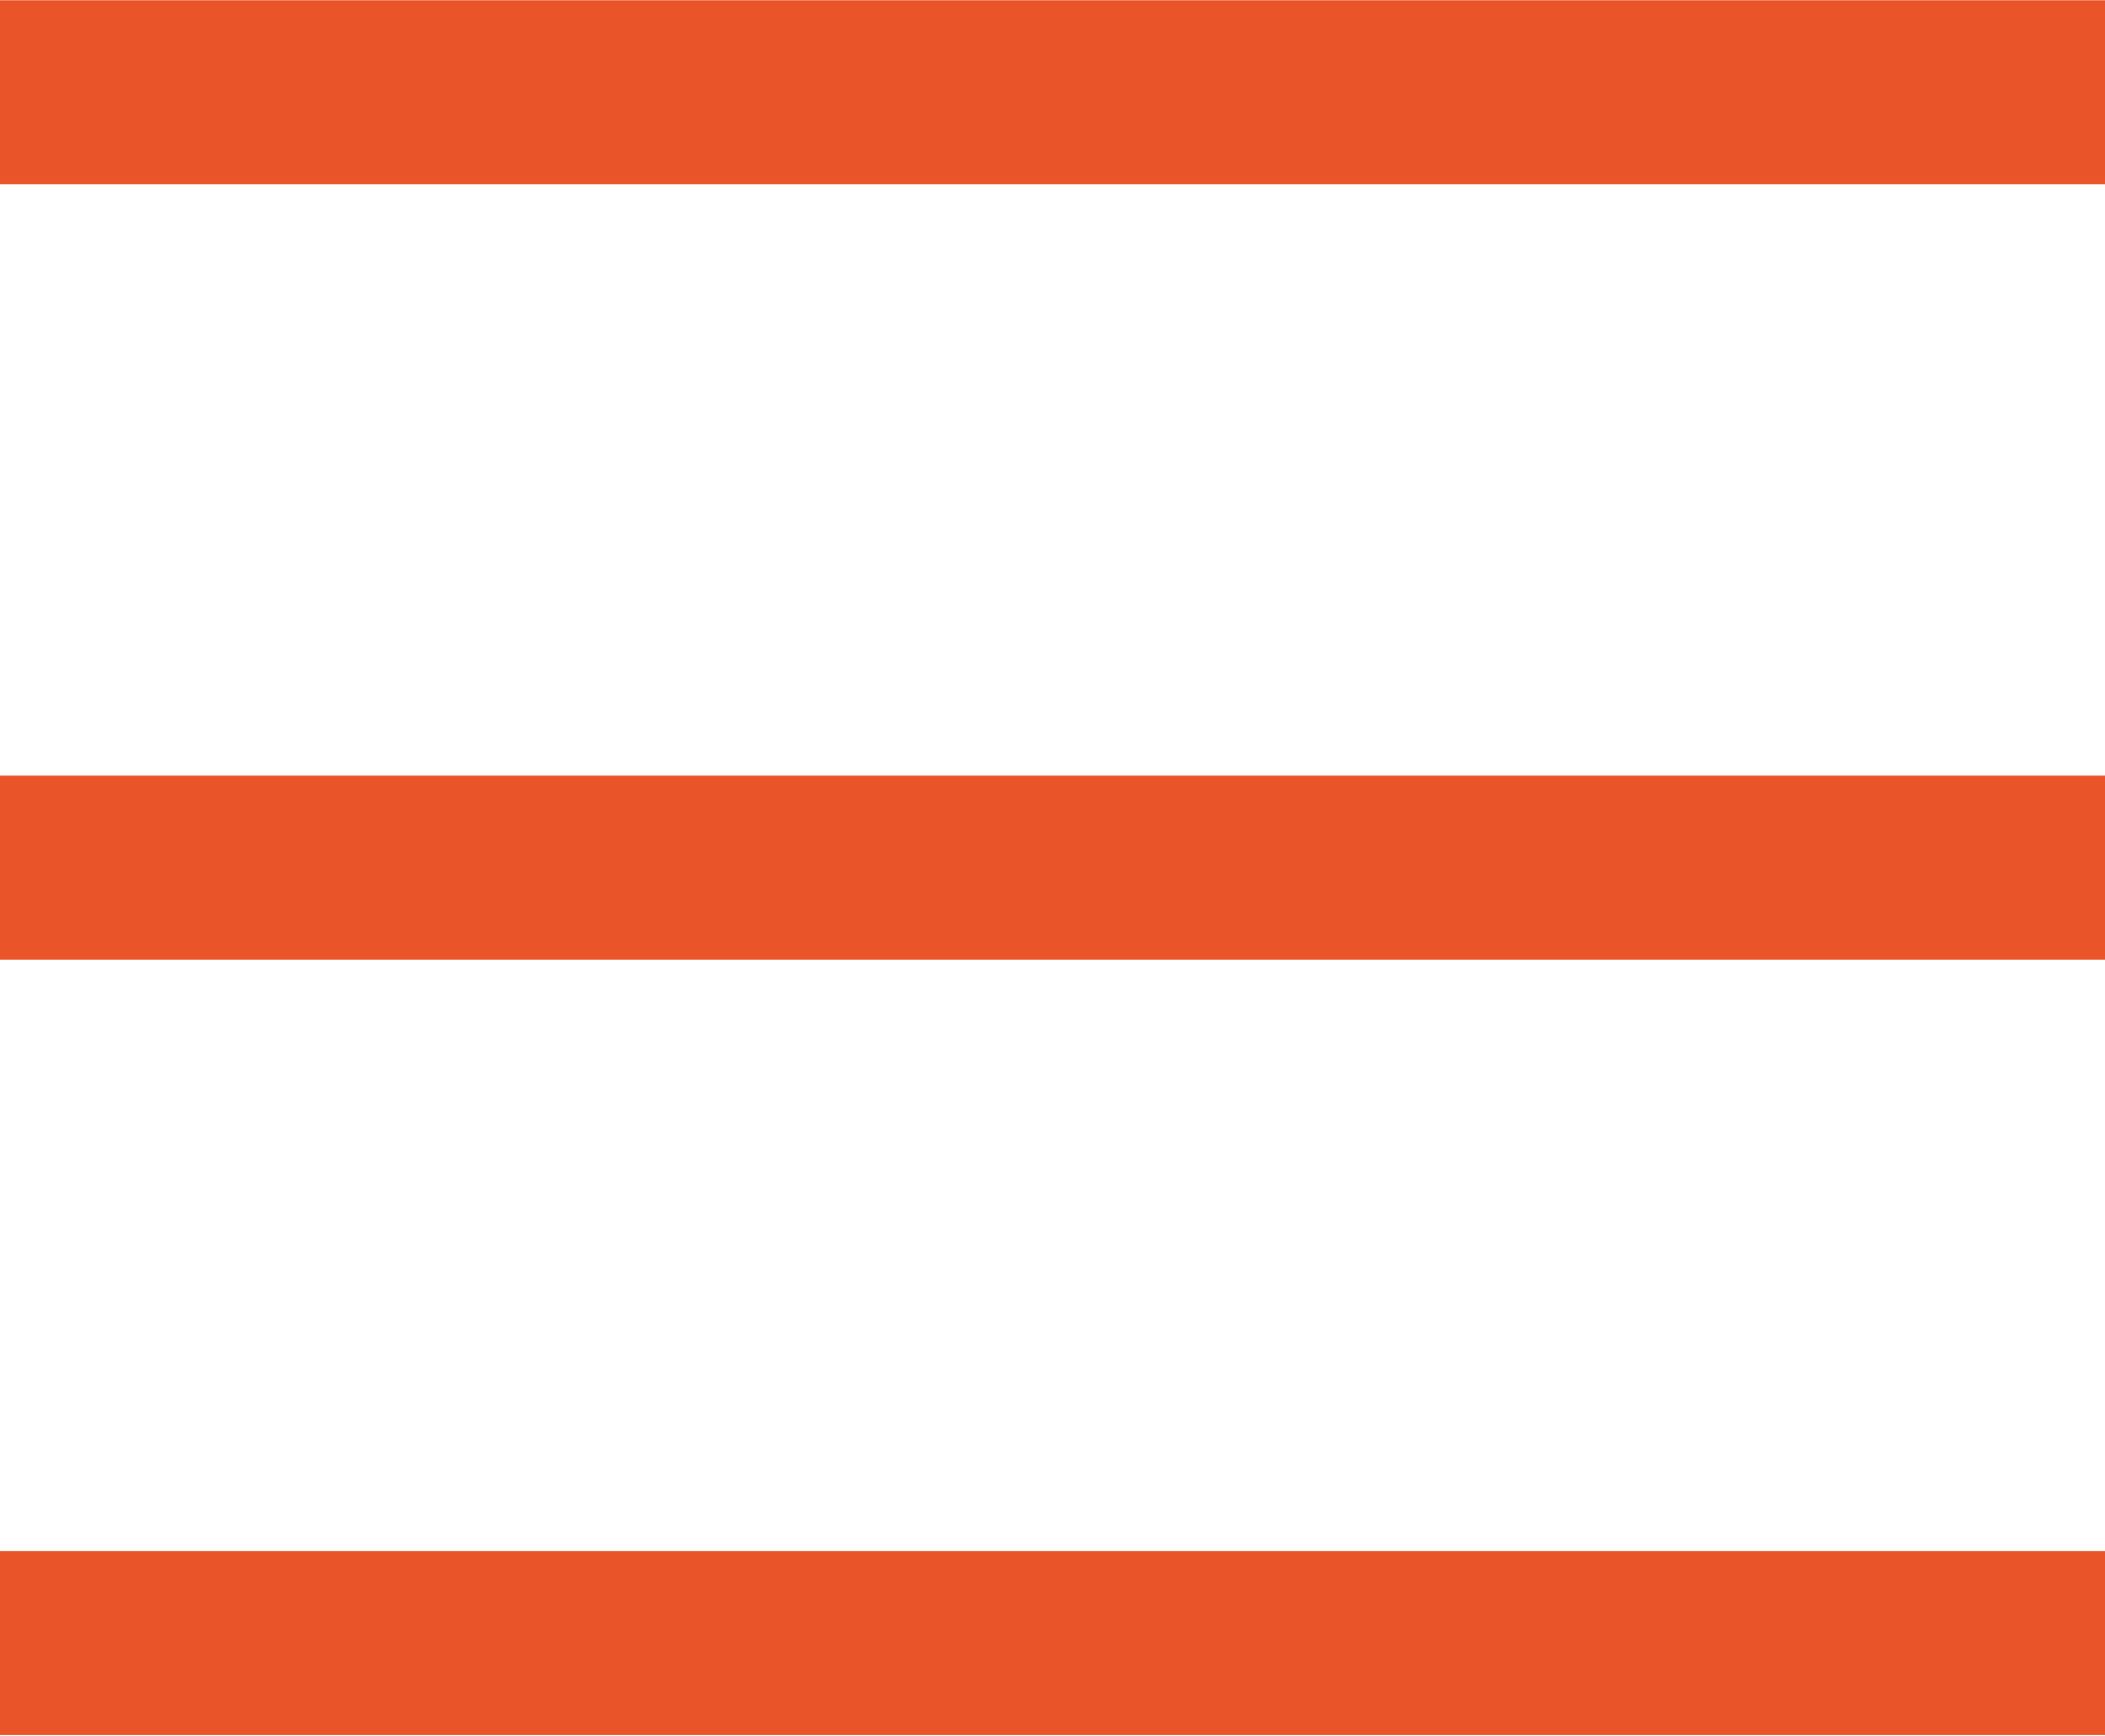
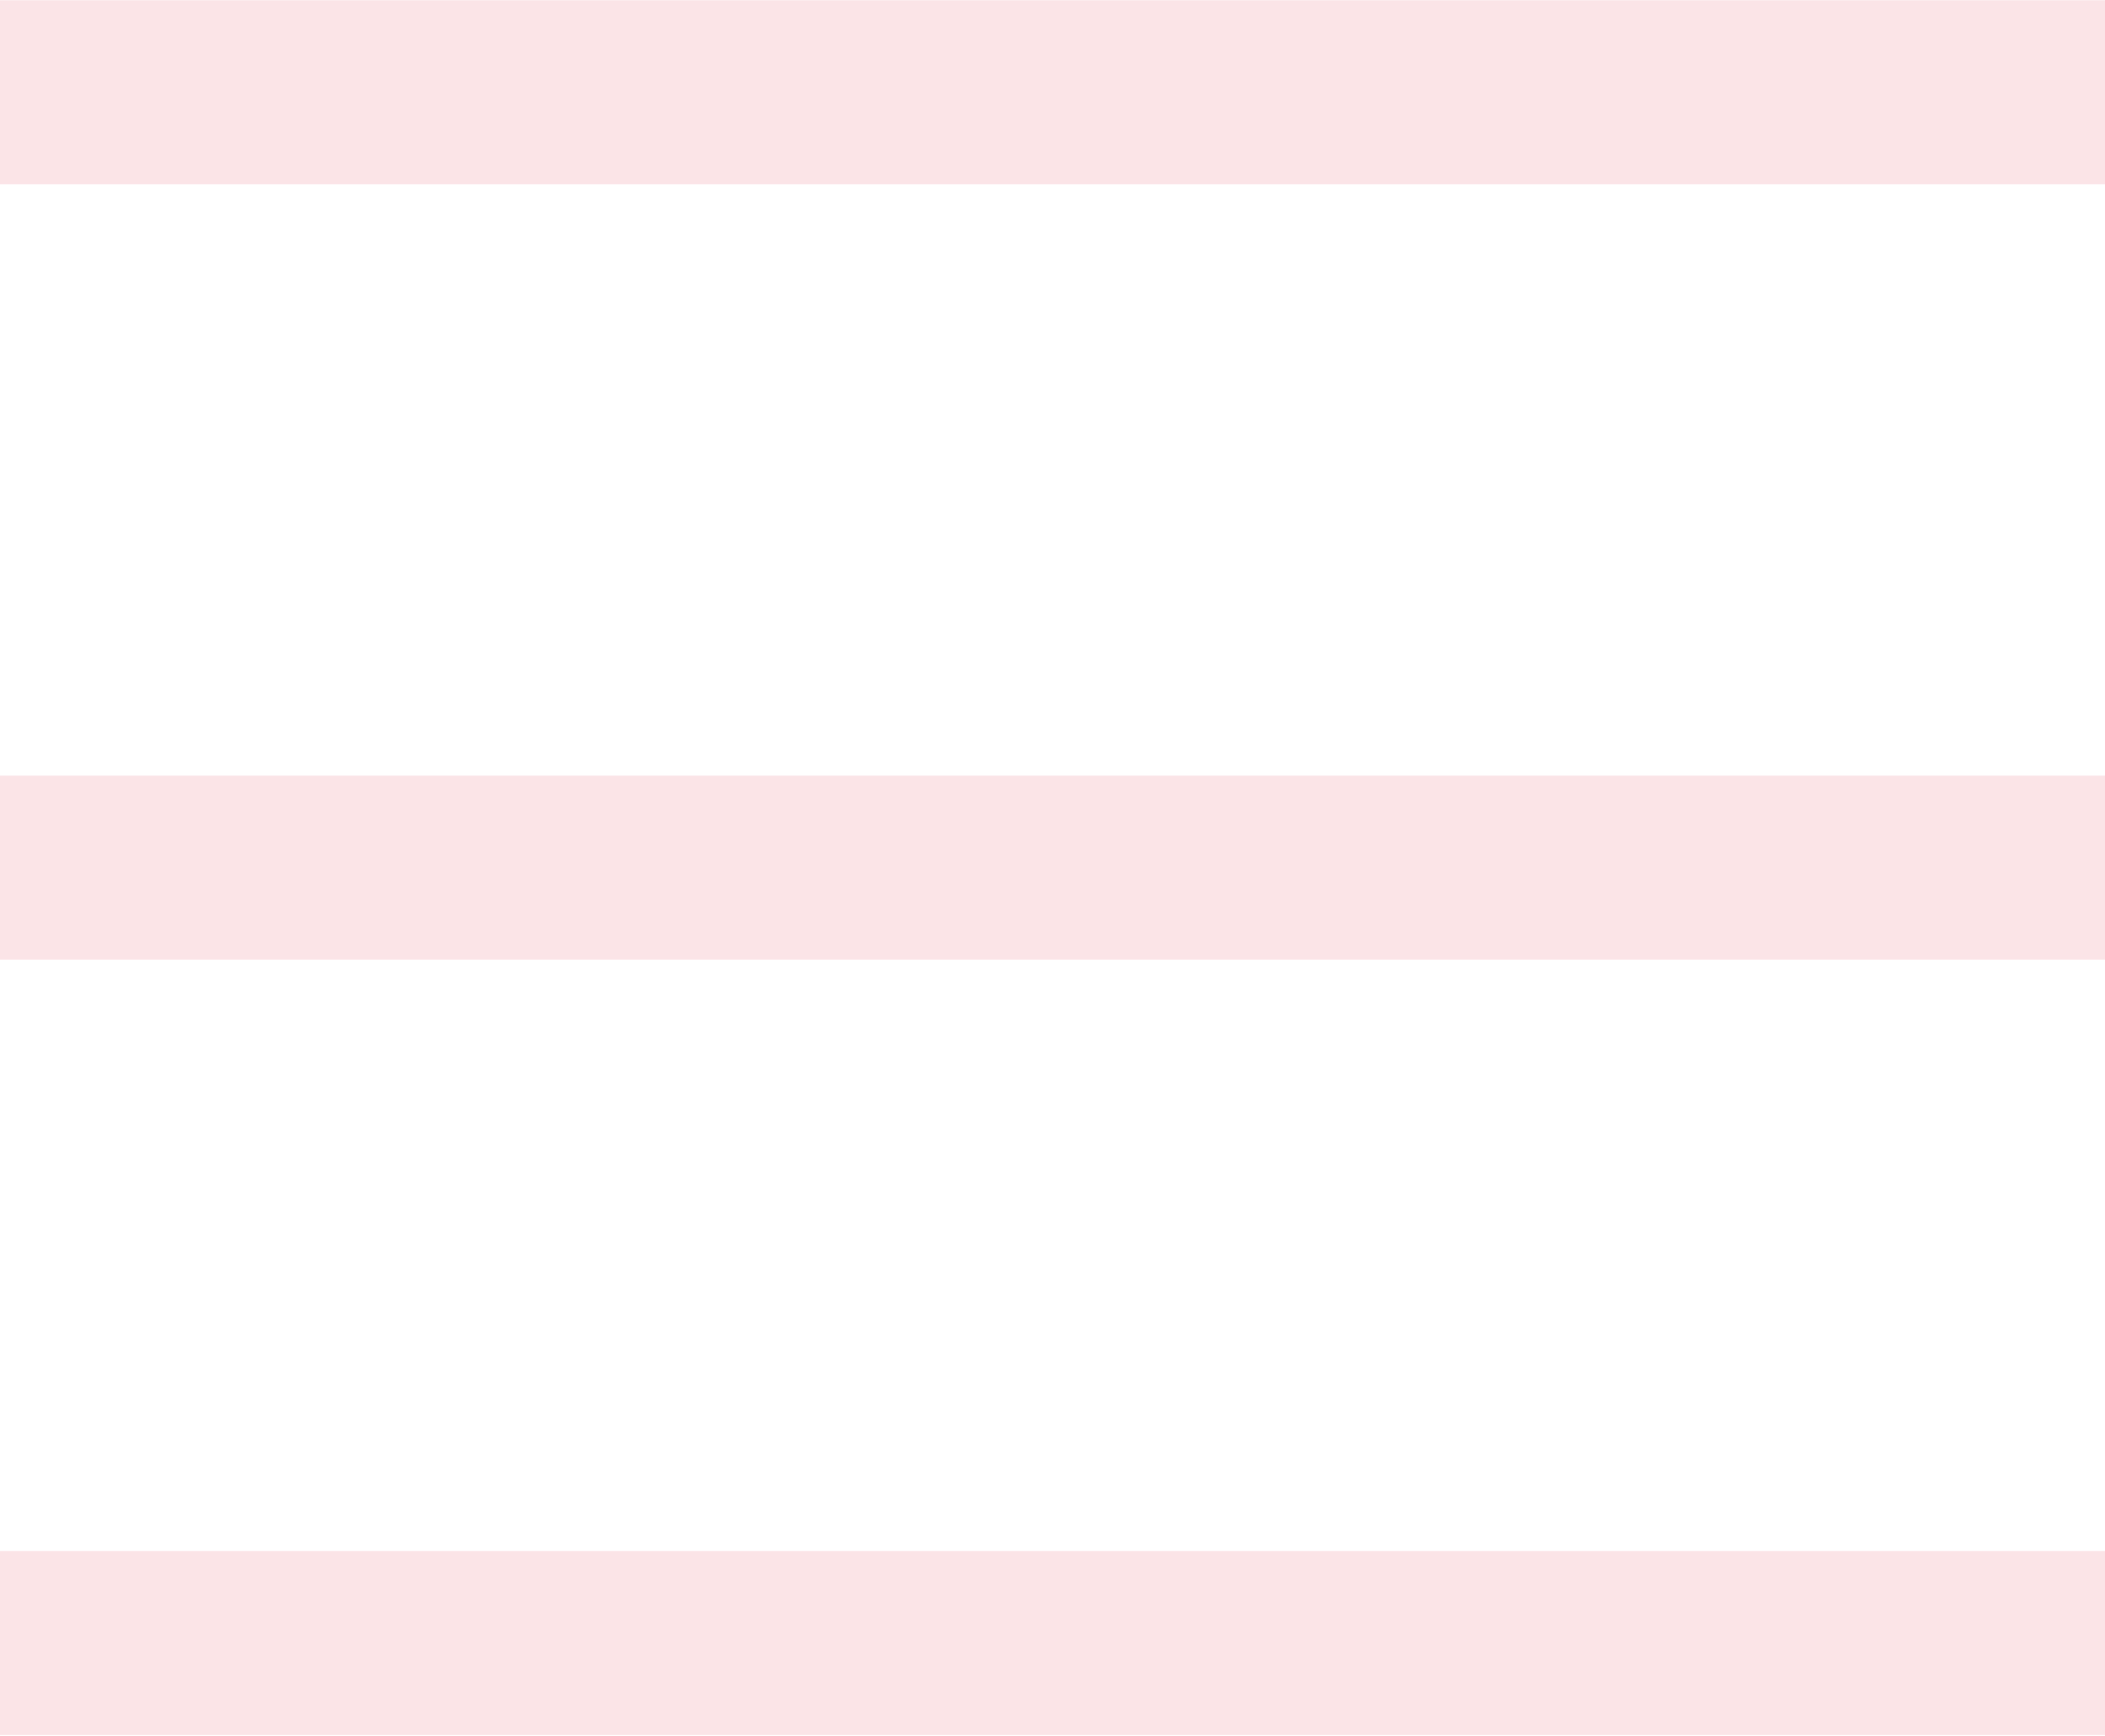
<svg xmlns="http://www.w3.org/2000/svg" id="b" data-name="圖層 2" width="42.21" height="34.8" viewBox="0 0 42.21 34.8">
  <g id="c" data-name="bar">
    <g>
-       <line y1="1.85" x2="42.21" y2="1.85" style="fill: none; stroke: #e95529; stroke-miterlimit: 10; stroke-width: 3.69px;" />
-       <line y1="17.4" x2="42.21" y2="17.4" style="fill: none; stroke: #e95529; stroke-miterlimit: 10; stroke-width: 3.69px;" />
-       <line y1="32.95" x2="42.21" y2="32.95" style="fill: none; stroke: #e95529; stroke-miterlimit: 10; stroke-width: 3.69px;" />
+       <line y1="1.85" x2="42.21" y2="1.85" style="fill: none; stroke: #fbe4e7; stroke-miterlimit: 10; stroke-width: 3.69px;" />
+       <line y1="17.4" x2="42.21" y2="17.4" style="fill: none; stroke: #fbe4e7; stroke-miterlimit: 10; stroke-width: 3.69px;" />
+       <line y1="32.95" x2="42.21" y2="32.95" style="fill: none; stroke: #fbe4e7; stroke-miterlimit: 10; stroke-width: 3.69px;" />
    </g>
  </g>
</svg>
